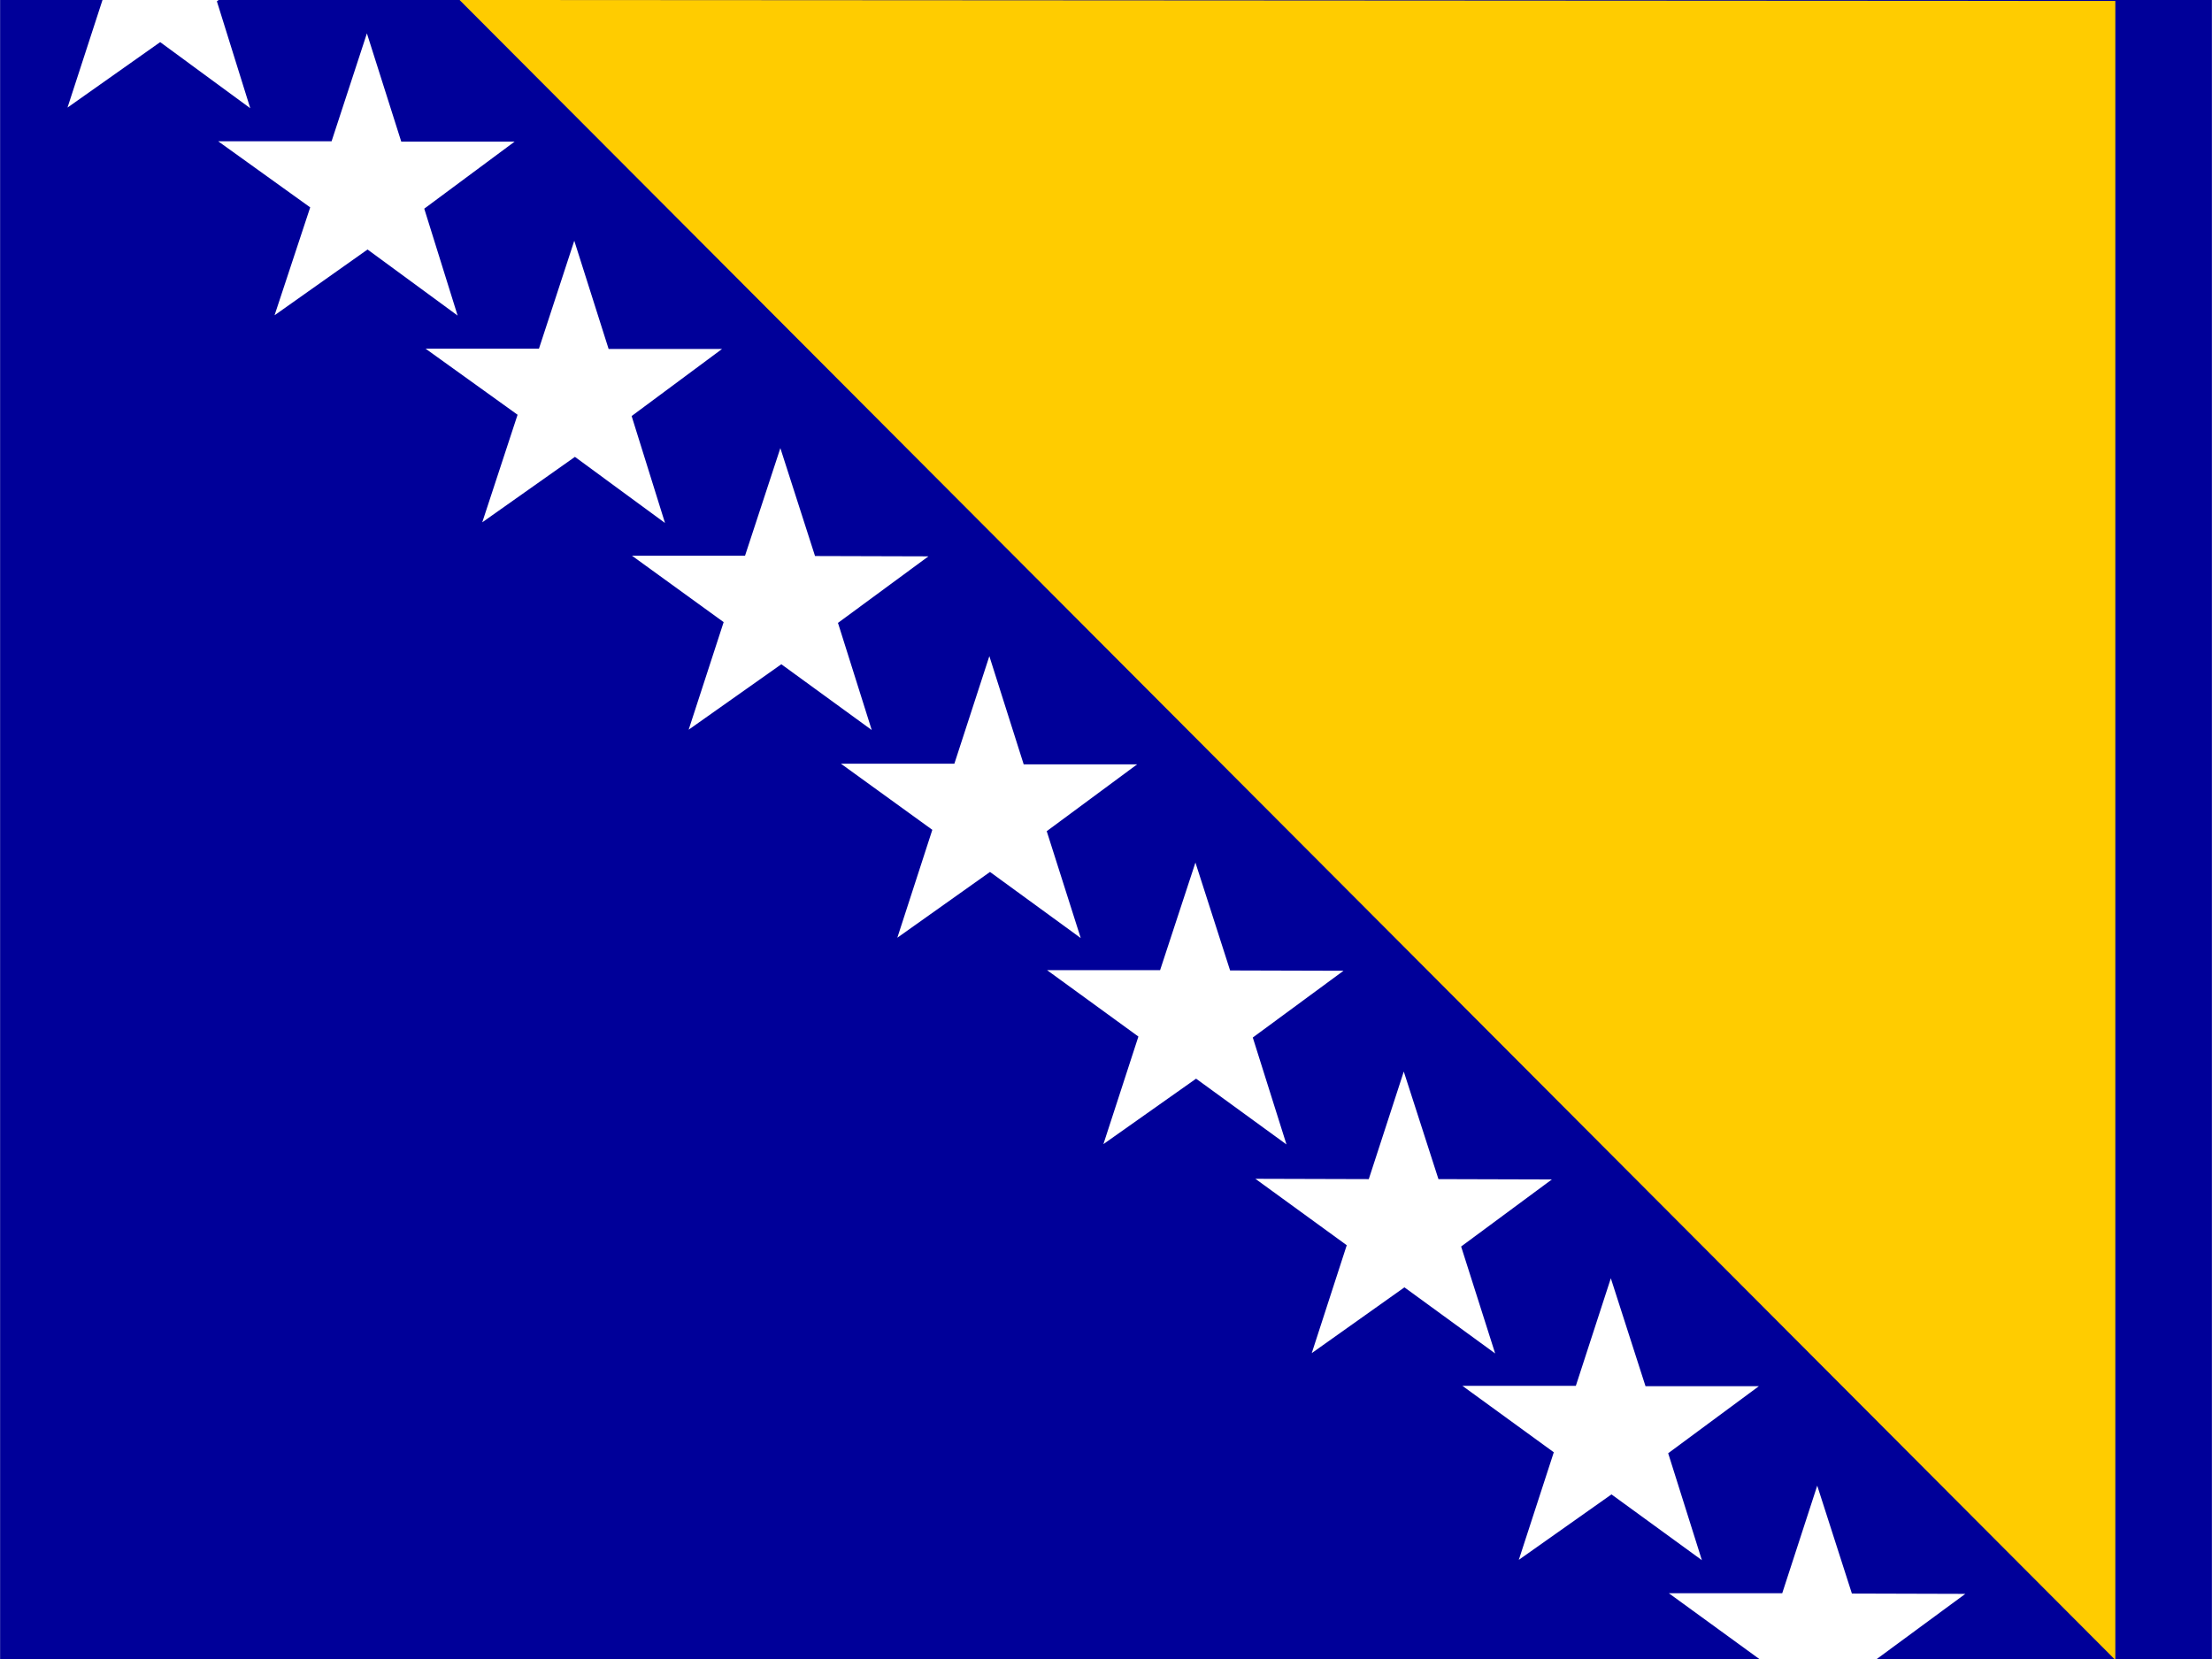
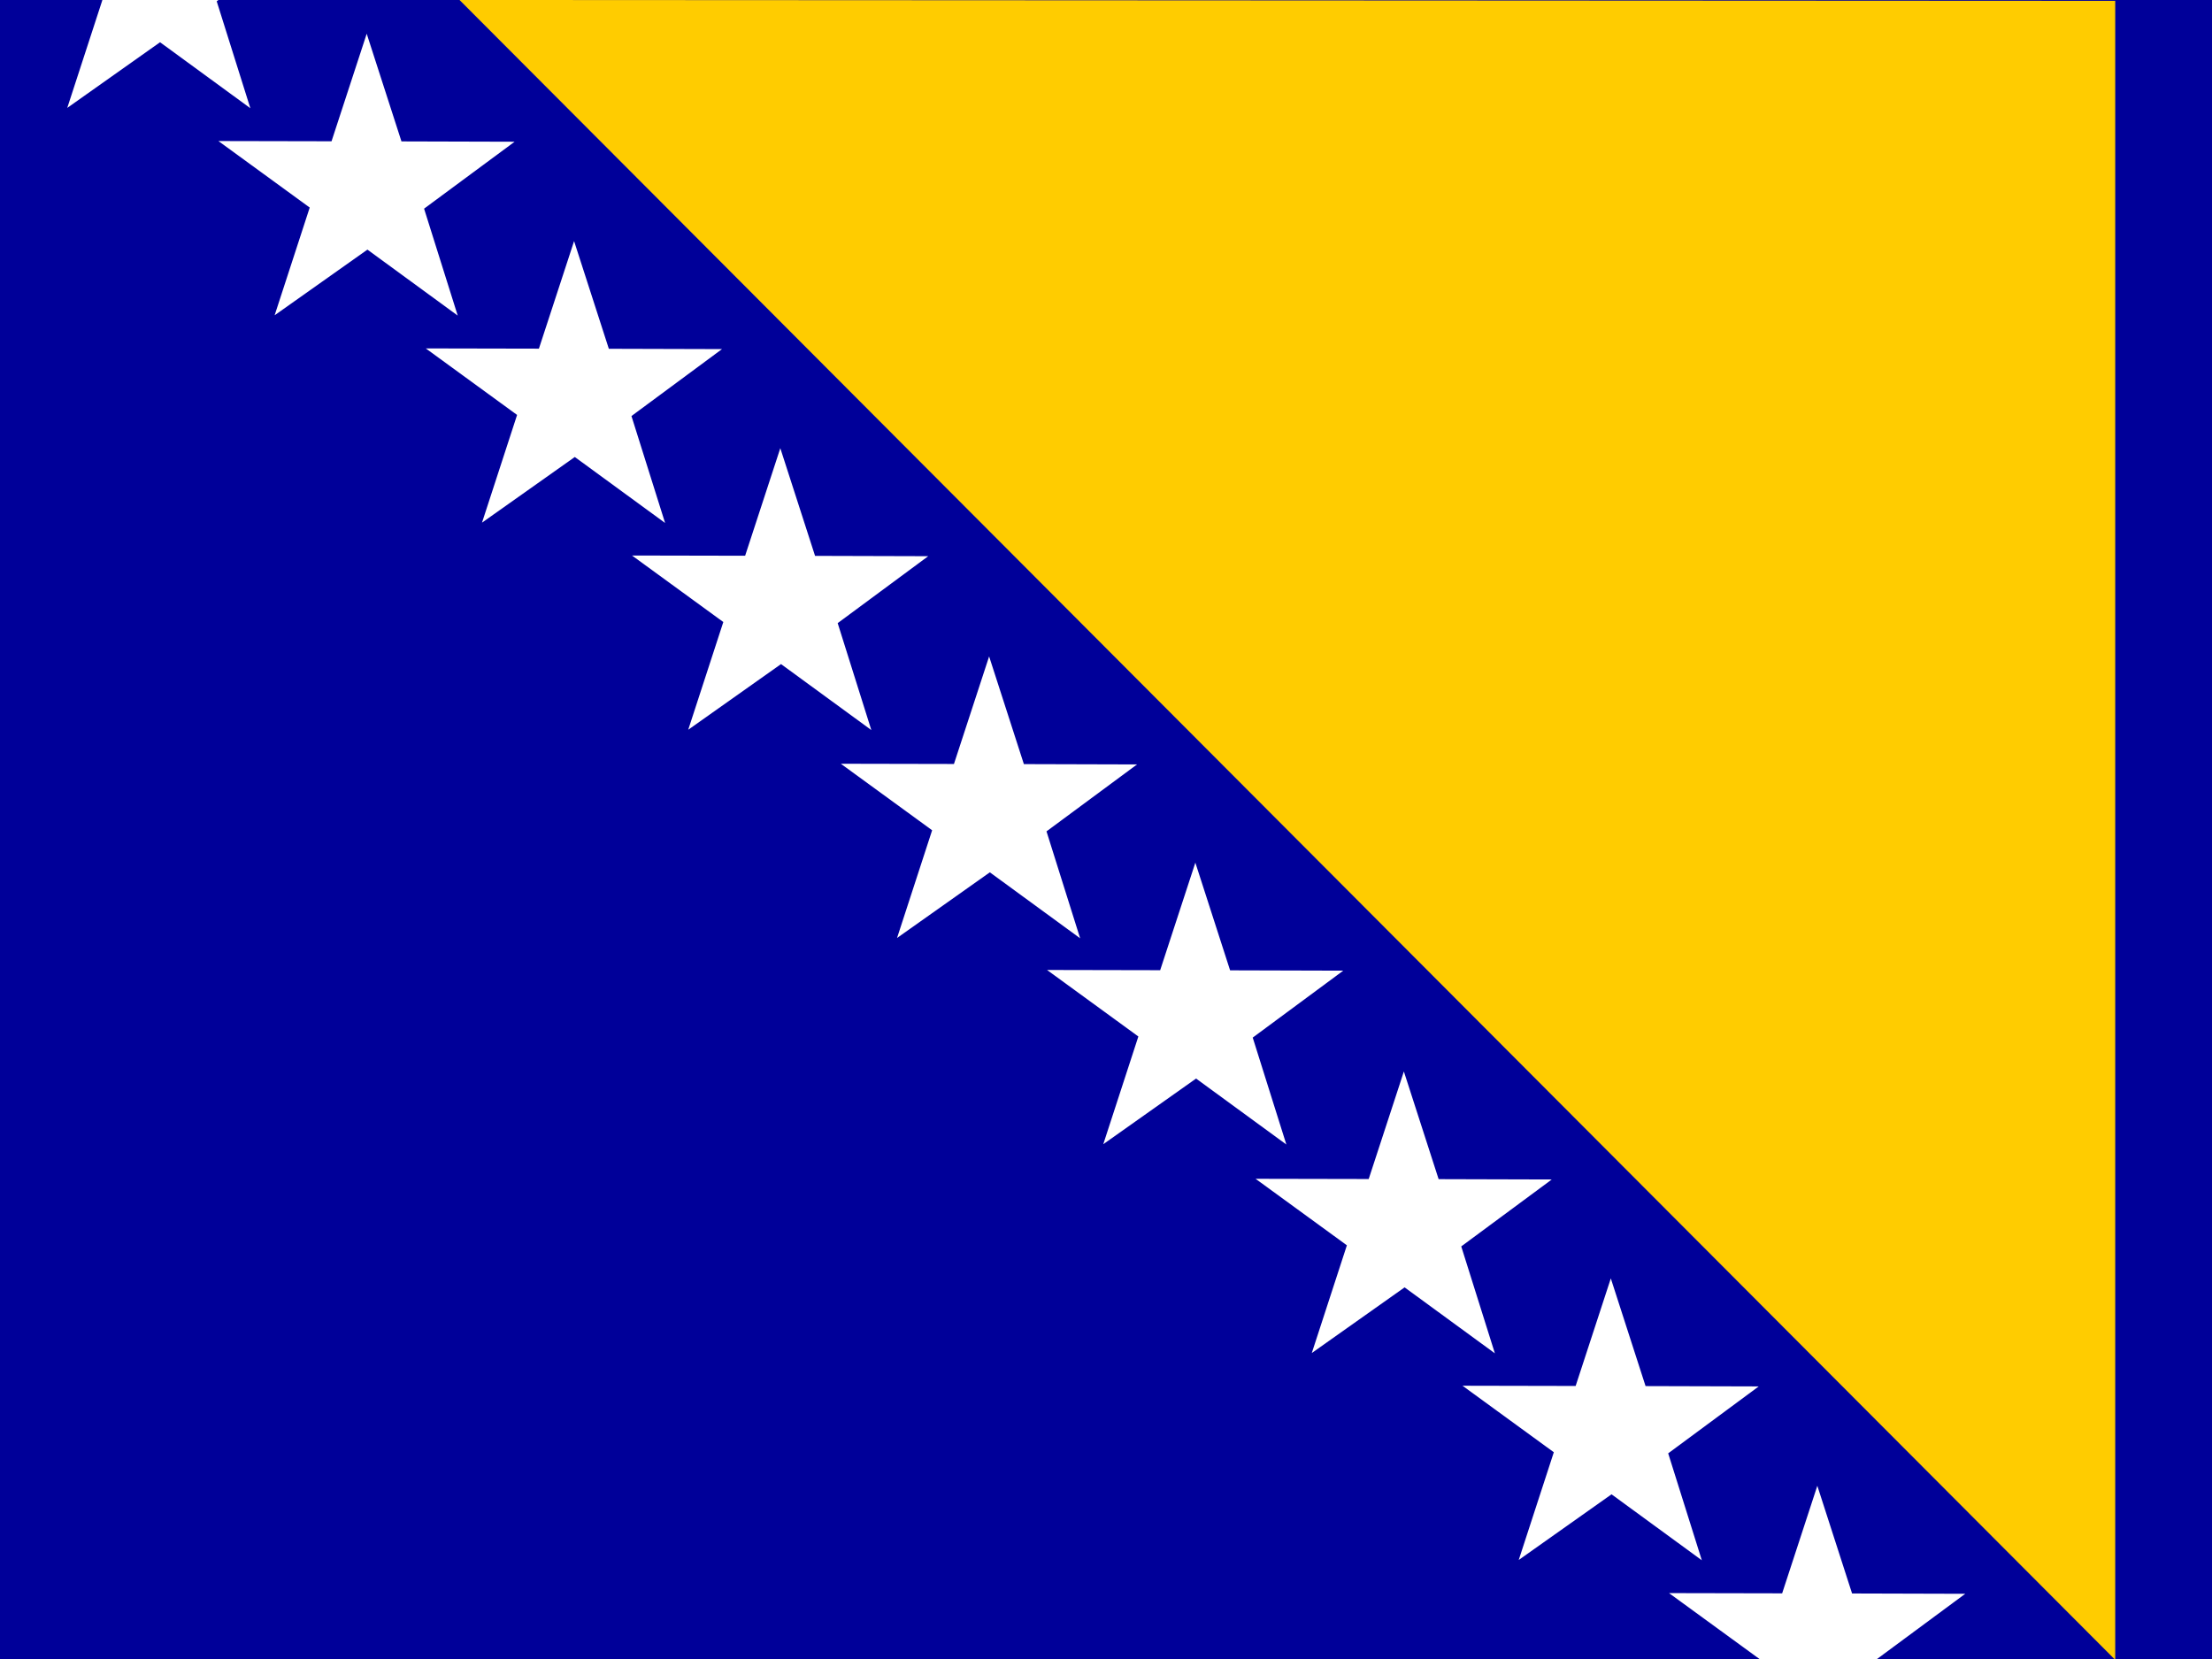
<svg xmlns="http://www.w3.org/2000/svg" id="flag-icon-css-ba" width="640" height="480">
  <defs>
    <clipPath id="a">
-       <path fill-opacity=".7" d="M-85.3 0h682.6v512H-85.3z" />
+       <path fill-opacity=".67" d="M-85.333 0h682.67v512h-682.67z" />
    </clipPath>
  </defs>
  <g fill-rule="evenodd" clip-path="url(#a)" transform="translate(80) scale(.9375)">
-     <path fill="#009" d="M-85.3 0h682.6v512H-85.3V0z" />
-     <path fill="#FC0" d="M56.5 0l511 512.3V.3L56.5 0z" />
-     <path fill="#FFF" d="M439.9 481.5L412 461.2l-28.6 20.2 10.8-33.2-28.2-20.5h35l10.8-33.2 10.7 33.3h35l-28 20.7 10.4 33zm81.3 10.4l-35-.1-10.7-33.3-10.8 33.2h-35l28.2 20.5-10.8 33.2 28.6-20.2 28 20.3-10.5-33 28-20.6zM365.6 384.7l28-20.7-35-.1-10.7-33.2-10.8 33.2-35-.1 28.2 20.5-10.8 33.3 28.6-20.3 28 20.4-10.5-33zm-64.3-64.5l28-20.6-35-.1-10.7-33.3-10.9 33.2h-34.9l28.2 20.5-10.8 33.2 28.6-20.2 27.9 20.3-10.4-33zm-63.7-63.6l28-20.7h-35L220 202.5l-10.8 33.2h-35l28.2 20.4-10.8 33.3 28.6-20.3 28 20.4-10.5-33zm-64.4-64.3l28-20.6-35-.1-10.7-33.3-10.9 33.2h-34.9L138 192l-10.8 33.2 28.6-20.2 27.9 20.3-10.4-33zm-63.6-63.9l27.9-20.7h-35L91.9 74.3 81 107.6H46L74.4 128l-10.9 33.2L92.1 141l27.8 20.4-10.3-33zm-64-64l27.9-20.7h-35L27.9 10.3 17 43.6h-35L10.4 64-.6 97.3 28.1 77l27.8 20.4-10.3-33zm-64-64L9.4-20.3h-35l-10.7-33.3L-47-20.4h-35L-53.7 0l-10.8 33.2L-35.9 13l27.8 20.4-10.3-33z" />
+     <path fill="#009" d="M-85.333 0h682.67v512h-682.67V0z" />
+     <path fill="#FC0" d="M56.489 0l510.978 512.267v-512L56.489 0z" />
+     <path fill="#FFF" d="M439.883 481.532l-27.865-20.359-28.639 20.261 10.828-33.243-28.18-20.528 34.914.071 10.855-33.192 10.725 33.233 34.923.099-27.942 20.657 10.381 33.001zm81.294 10.343l-34.923-.099-10.725-33.233-10.855 33.192-34.914-.071 28.18 20.528-10.828 33.243 28.639-20.261 27.865 20.359-10.38-33 27.941-20.658zM365.636 384.666l27.942-20.657-34.923-.099-10.725-33.233-10.855 33.192-34.914-.071 28.18 20.528-10.828 33.243 28.639-20.261 27.865 20.359-10.381-33.001zm-64.355-64.445l27.942-20.657-34.923-.099-10.725-33.233-10.855 33.192-34.914-.071 28.18 20.528-10.828 33.243 28.639-20.261 27.865 20.359-10.381-33.001zm-63.645-63.644l27.941-20.658-34.922-.099-10.725-33.233-10.855 33.192-34.914-.071 28.18 20.528-10.828 33.243 28.639-20.263 27.865 20.36-10.381-32.999zm-64.445-64.267l27.941-20.658-34.922-.099-10.725-33.233-10.855 33.192-34.914-.071 28.18 20.528-10.828 33.243 28.639-20.262 27.865 20.36-10.381-33zm-63.644-63.912l27.941-20.658-34.922-.099L91.84 74.408 80.985 107.6l-34.914-.071 28.18 20.528L63.423 161.3l28.639-20.262 27.865 20.36-10.38-33zm-64-64L73.488 43.74l-34.922-.099L27.84 10.408 16.985 43.6l-34.914-.071 28.18 20.528L-.576 97.3l28.639-20.262 27.865 20.36-10.381-33zm-64-64L9.488-20.259l-34.922-.099-10.726-33.234L-47.015-20.4l-34.914-.071L-53.749.057-64.576 33.3l28.639-20.263 27.865 20.36L-18.453.398z" />
  </g>
</svg>
